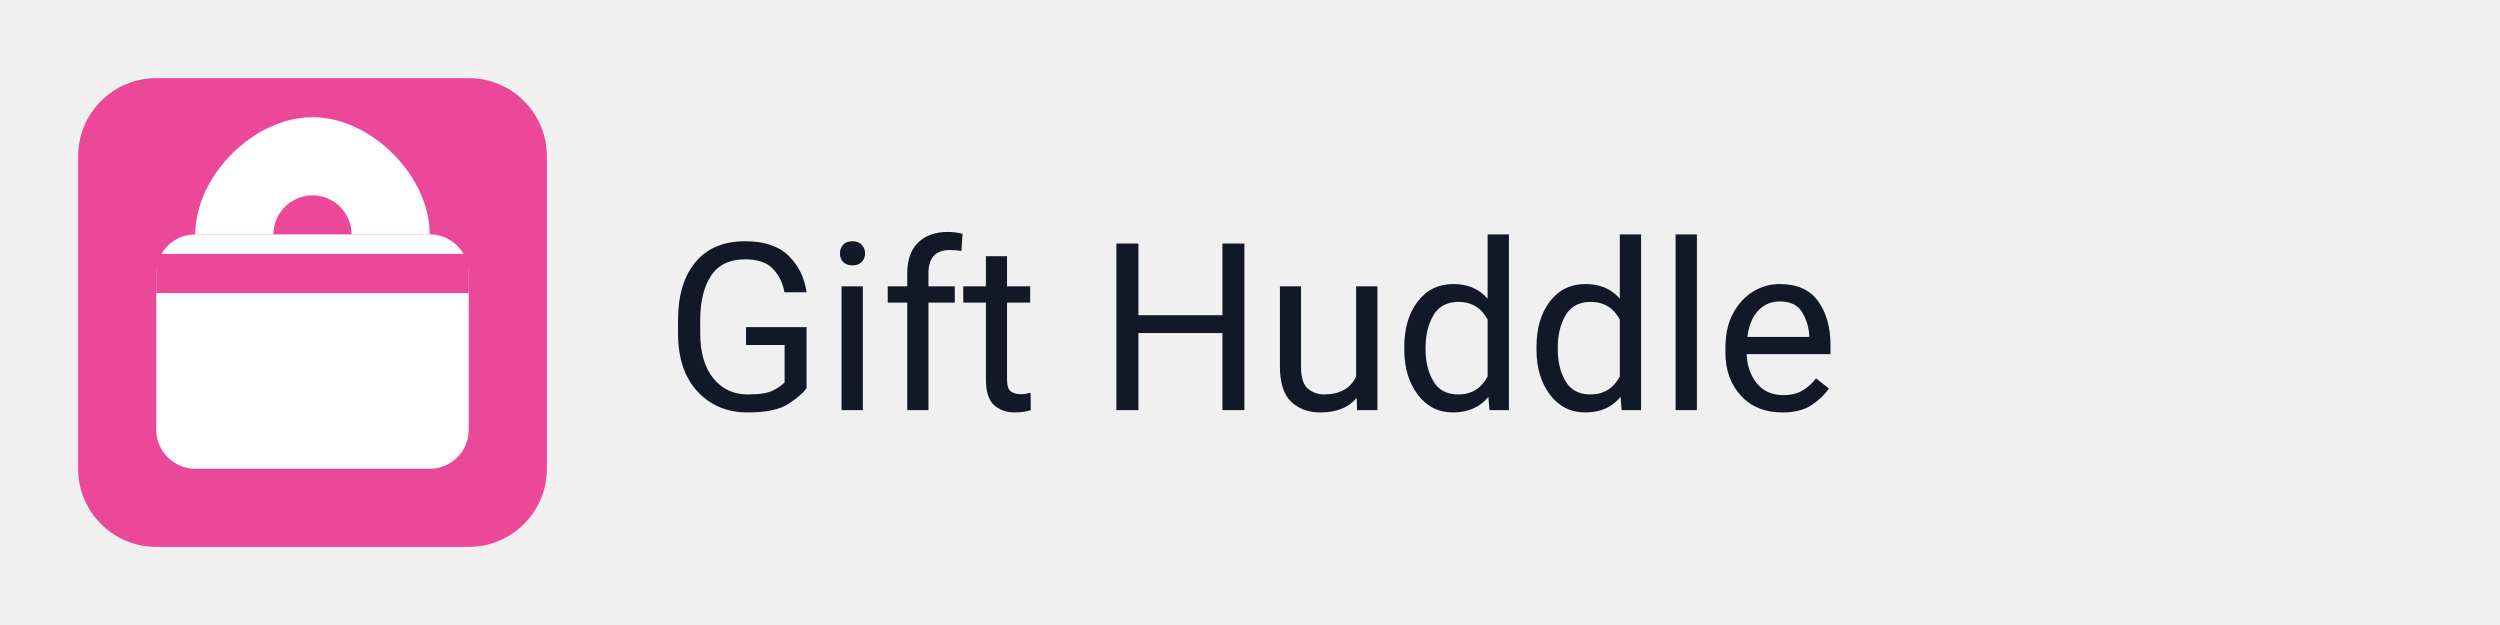
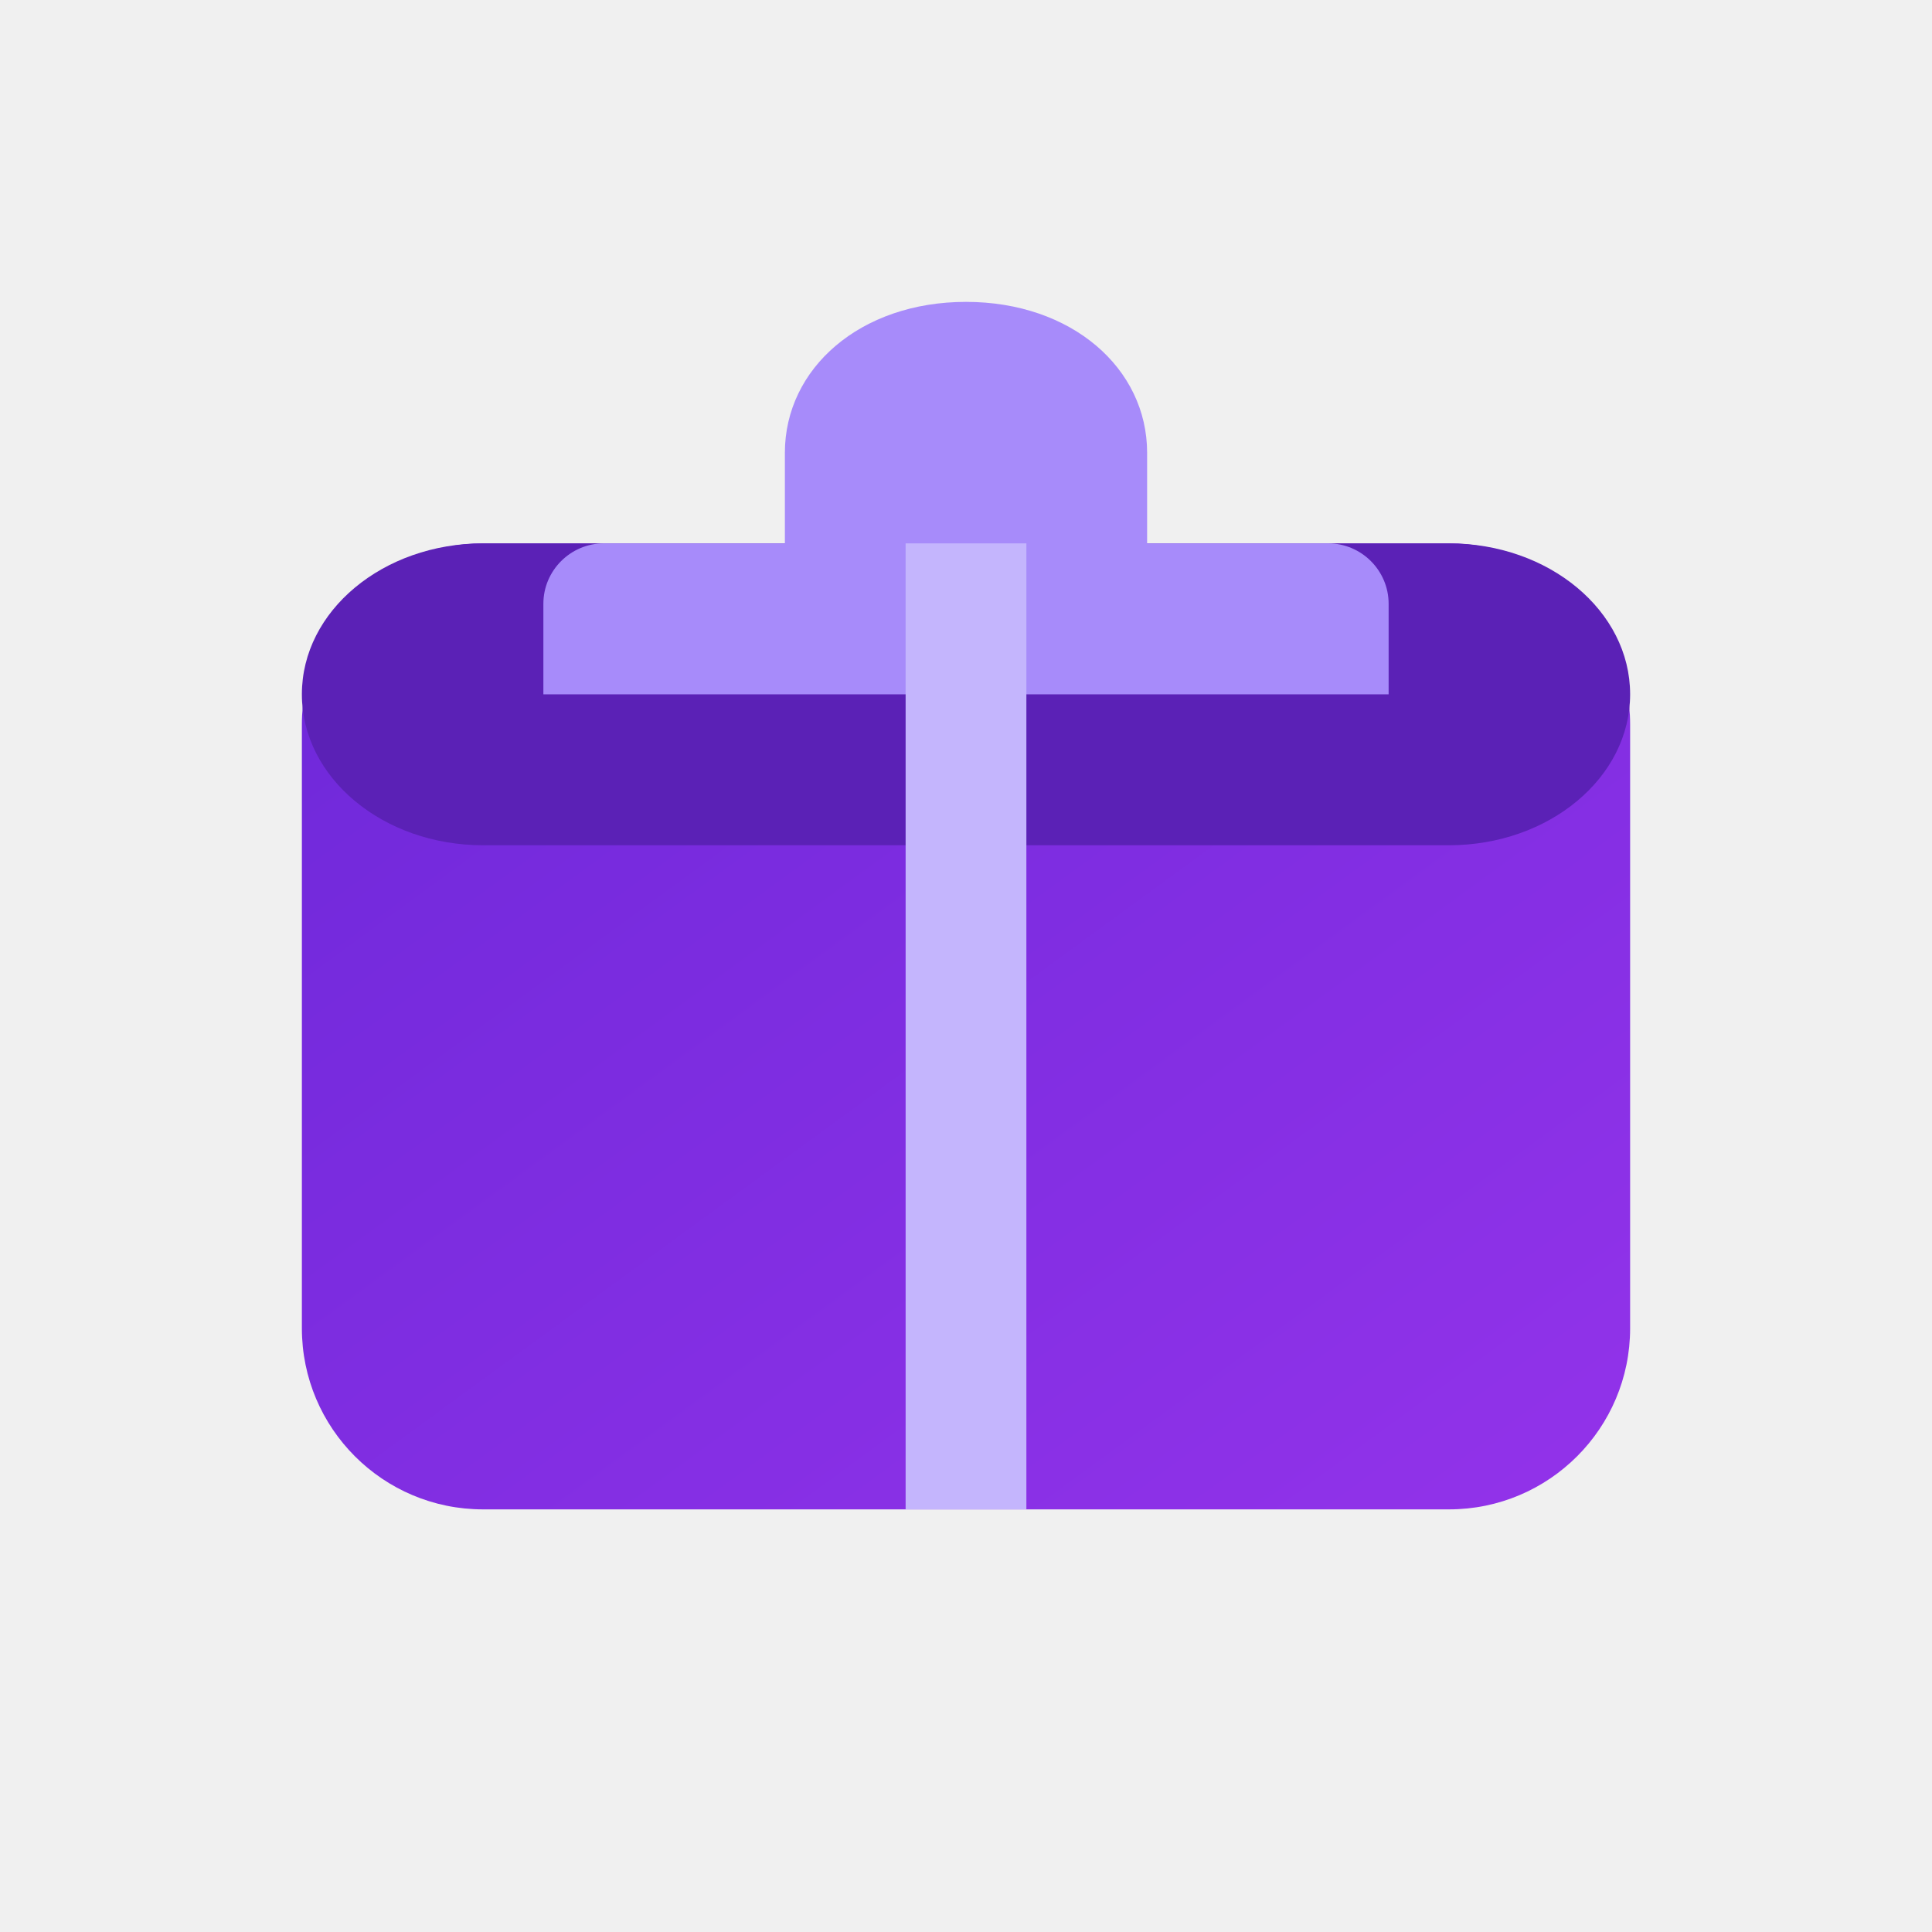
- <svg xmlns="http://www.w3.org/2000/svg" width="512" height="128" viewBox="0 0 512 128" role="img" aria-label="Gift Huddle">
-   <rect x="16" y="16" width="96" height="96" rx="16" fill="#ec4899" />
-   <rect x="32" y="48" width="64" height="48" rx="8" fill="white" />
-   <rect x="32" y="52" width="64" height="8" fill="#ec4899" />
-   <path d="M64 24c12 0 24 12 24 24h-16c0-4.4-3.6-8-8-8s-8 3.6-8 8H40c0-12 12-24 24-24z" fill="white" />
-   <text x="136" y="84" font-family="system-ui, -apple-system, Segoe UI, Roboto, Helvetica, Arial" font-size="48" fill="#111827">Gift Huddle</text>
+ <svg xmlns="http://www.w3.org/2000/svg" viewBox="0 0 64 64" width="64" height="64" aria-hidden="true">
+   <defs>
+     <linearGradient id="g" x1="0" y1="0" x2="1" y2="1">
+       <stop offset="0" stop-color="#6d28d9" />
+       <stop offset="1" stop-color="#9333ea" />
+     </linearGradient>
+   </defs>
+   <rect x="10" y="18" width="44" height="32" rx="6" fill="url(#g)" />
+   <rect x="10" y="18" width="44" height="10" rx="6" fill="#5b21b6" />
+   <path d="M32 10c-3.5 0-6 2.2-6 5v3h-6c-1.1 0-2 .9-2 2v3h28v-3c0-1.1-.9-2-2-2h-6v-3c0-2.8-2.5-5-6-5z" fill="#a78bfa" />
+   <rect x="30" y="18" width="4" height="32" fill="#c4b5fd" />
</svg>
